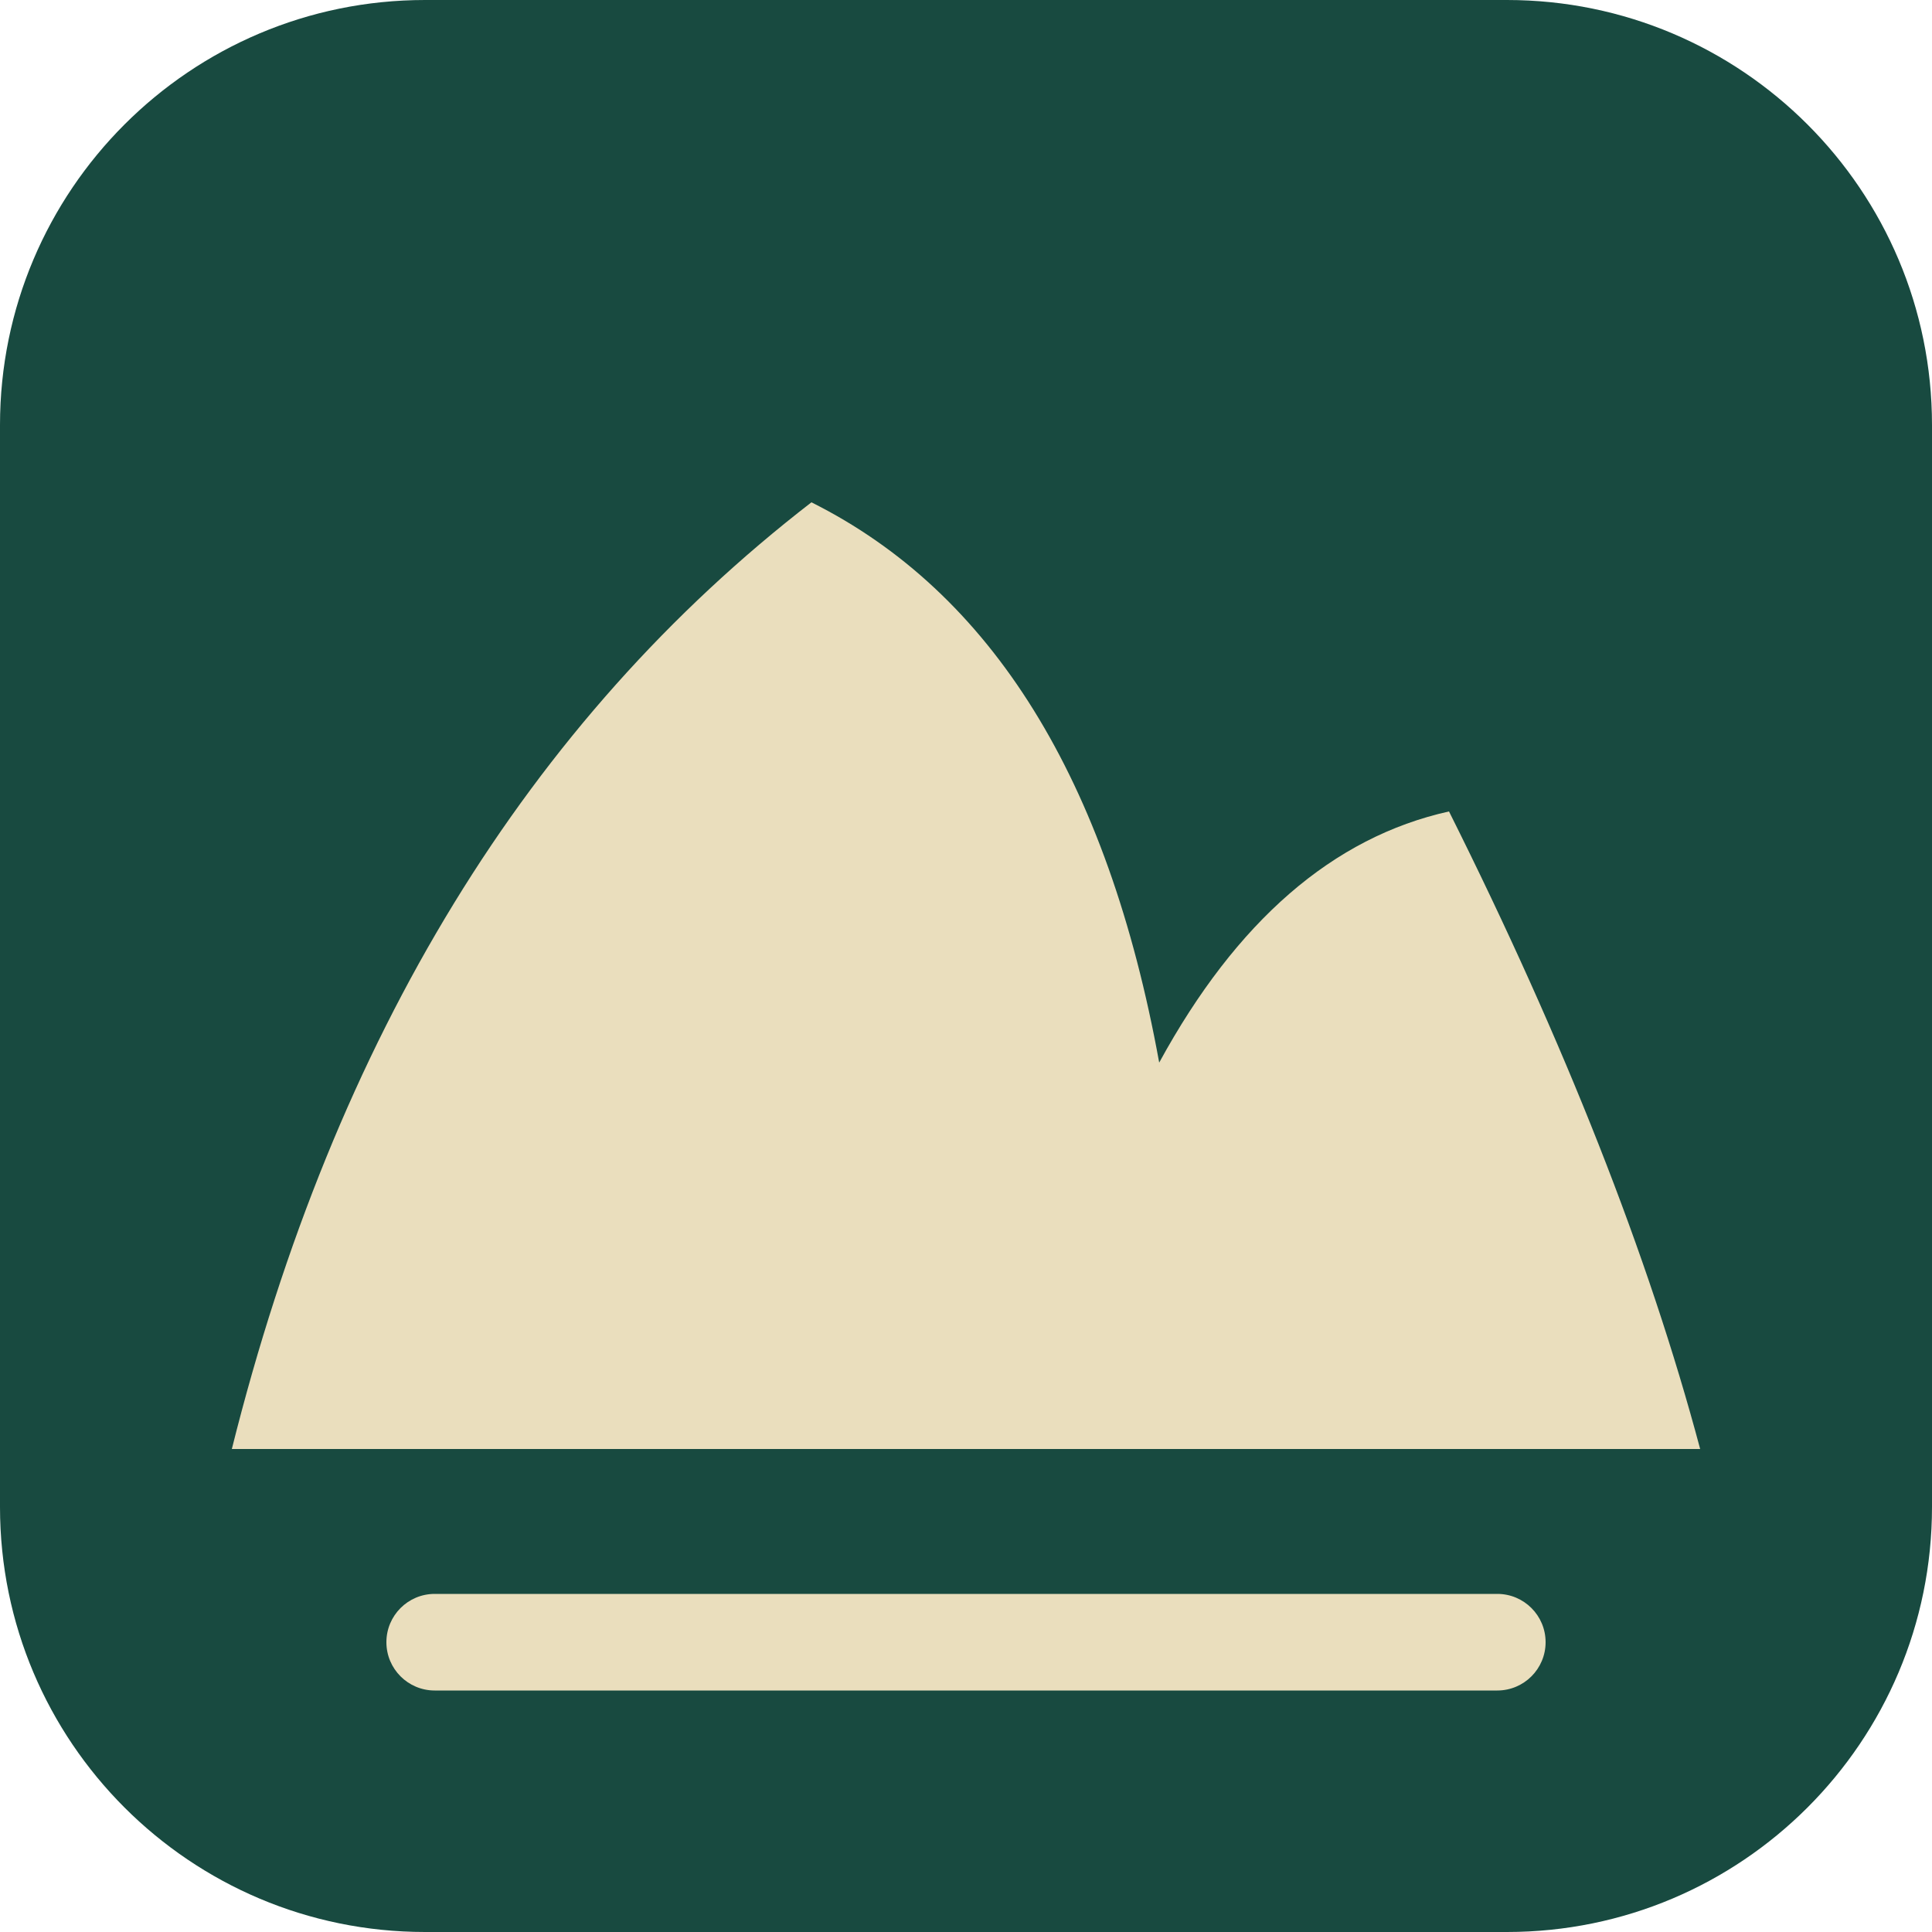
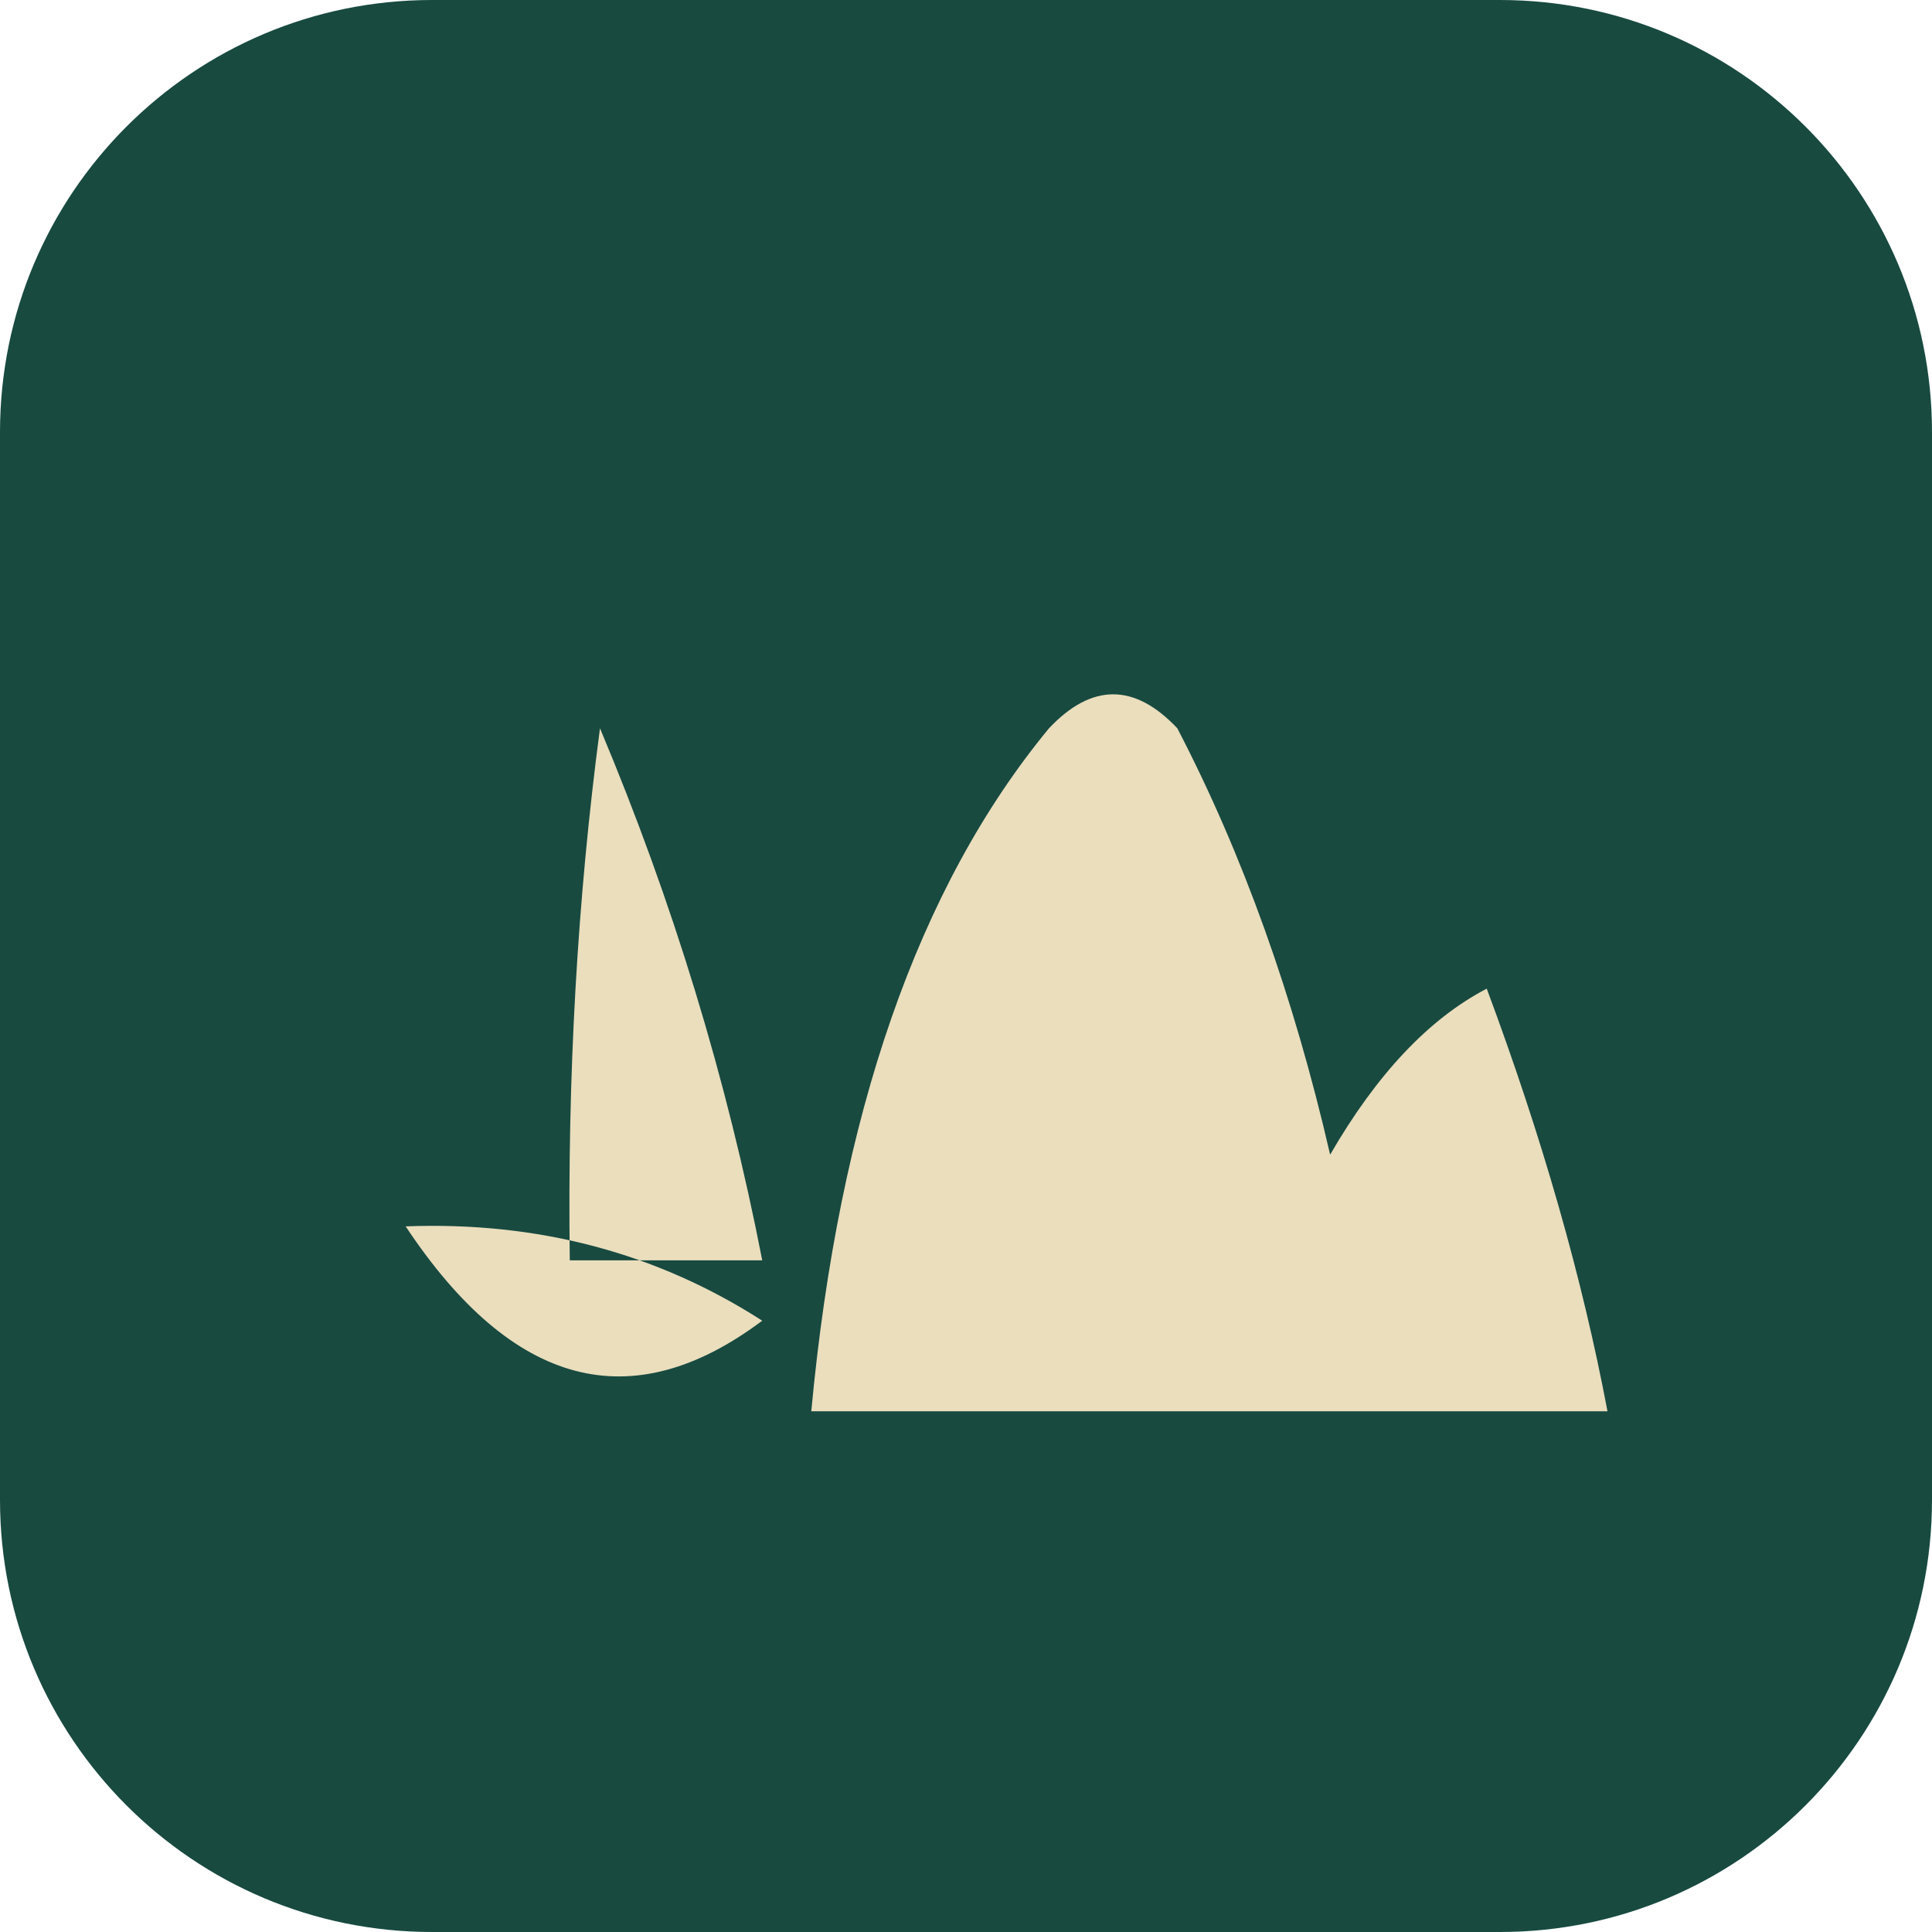
- <svg xmlns="http://www.w3.org/2000/svg" viewBox="0 0 200 200">
-   <rect width="200" height="200" rx="44" fill="#184A40" />
-   <path d="M 24 150 Q 40 86 84 52 Q 112 66 120 110 Q 132 88 150 84 Q 168 120 176 150 L 24 150 Z" fill="#EADEBD" />
-   <rect x="40" y="165" width="120" height="10" rx="5" fill="#EADEBD" />
+ <svg xmlns="http://www.w3.org/2000/svg" viewBox="0 0 1024 1024">
+   <rect width="1024" height="1024" rx="229" fill="#184A40" />
+   <path fill="#EADEBD" fill-rule="evenodd" d="M430 748 Q452 512 556 386 Q590 350 624 386 Q676 486 705 612 Q742 548 788 524 Q832 642 852 748 L430 748 Z M318 386 Q376 524 404 668 L302 668 Q300 522 318 386 Z M215 650 Q320 646 404 700 Q300 778 215 650 Z" />
</svg>
